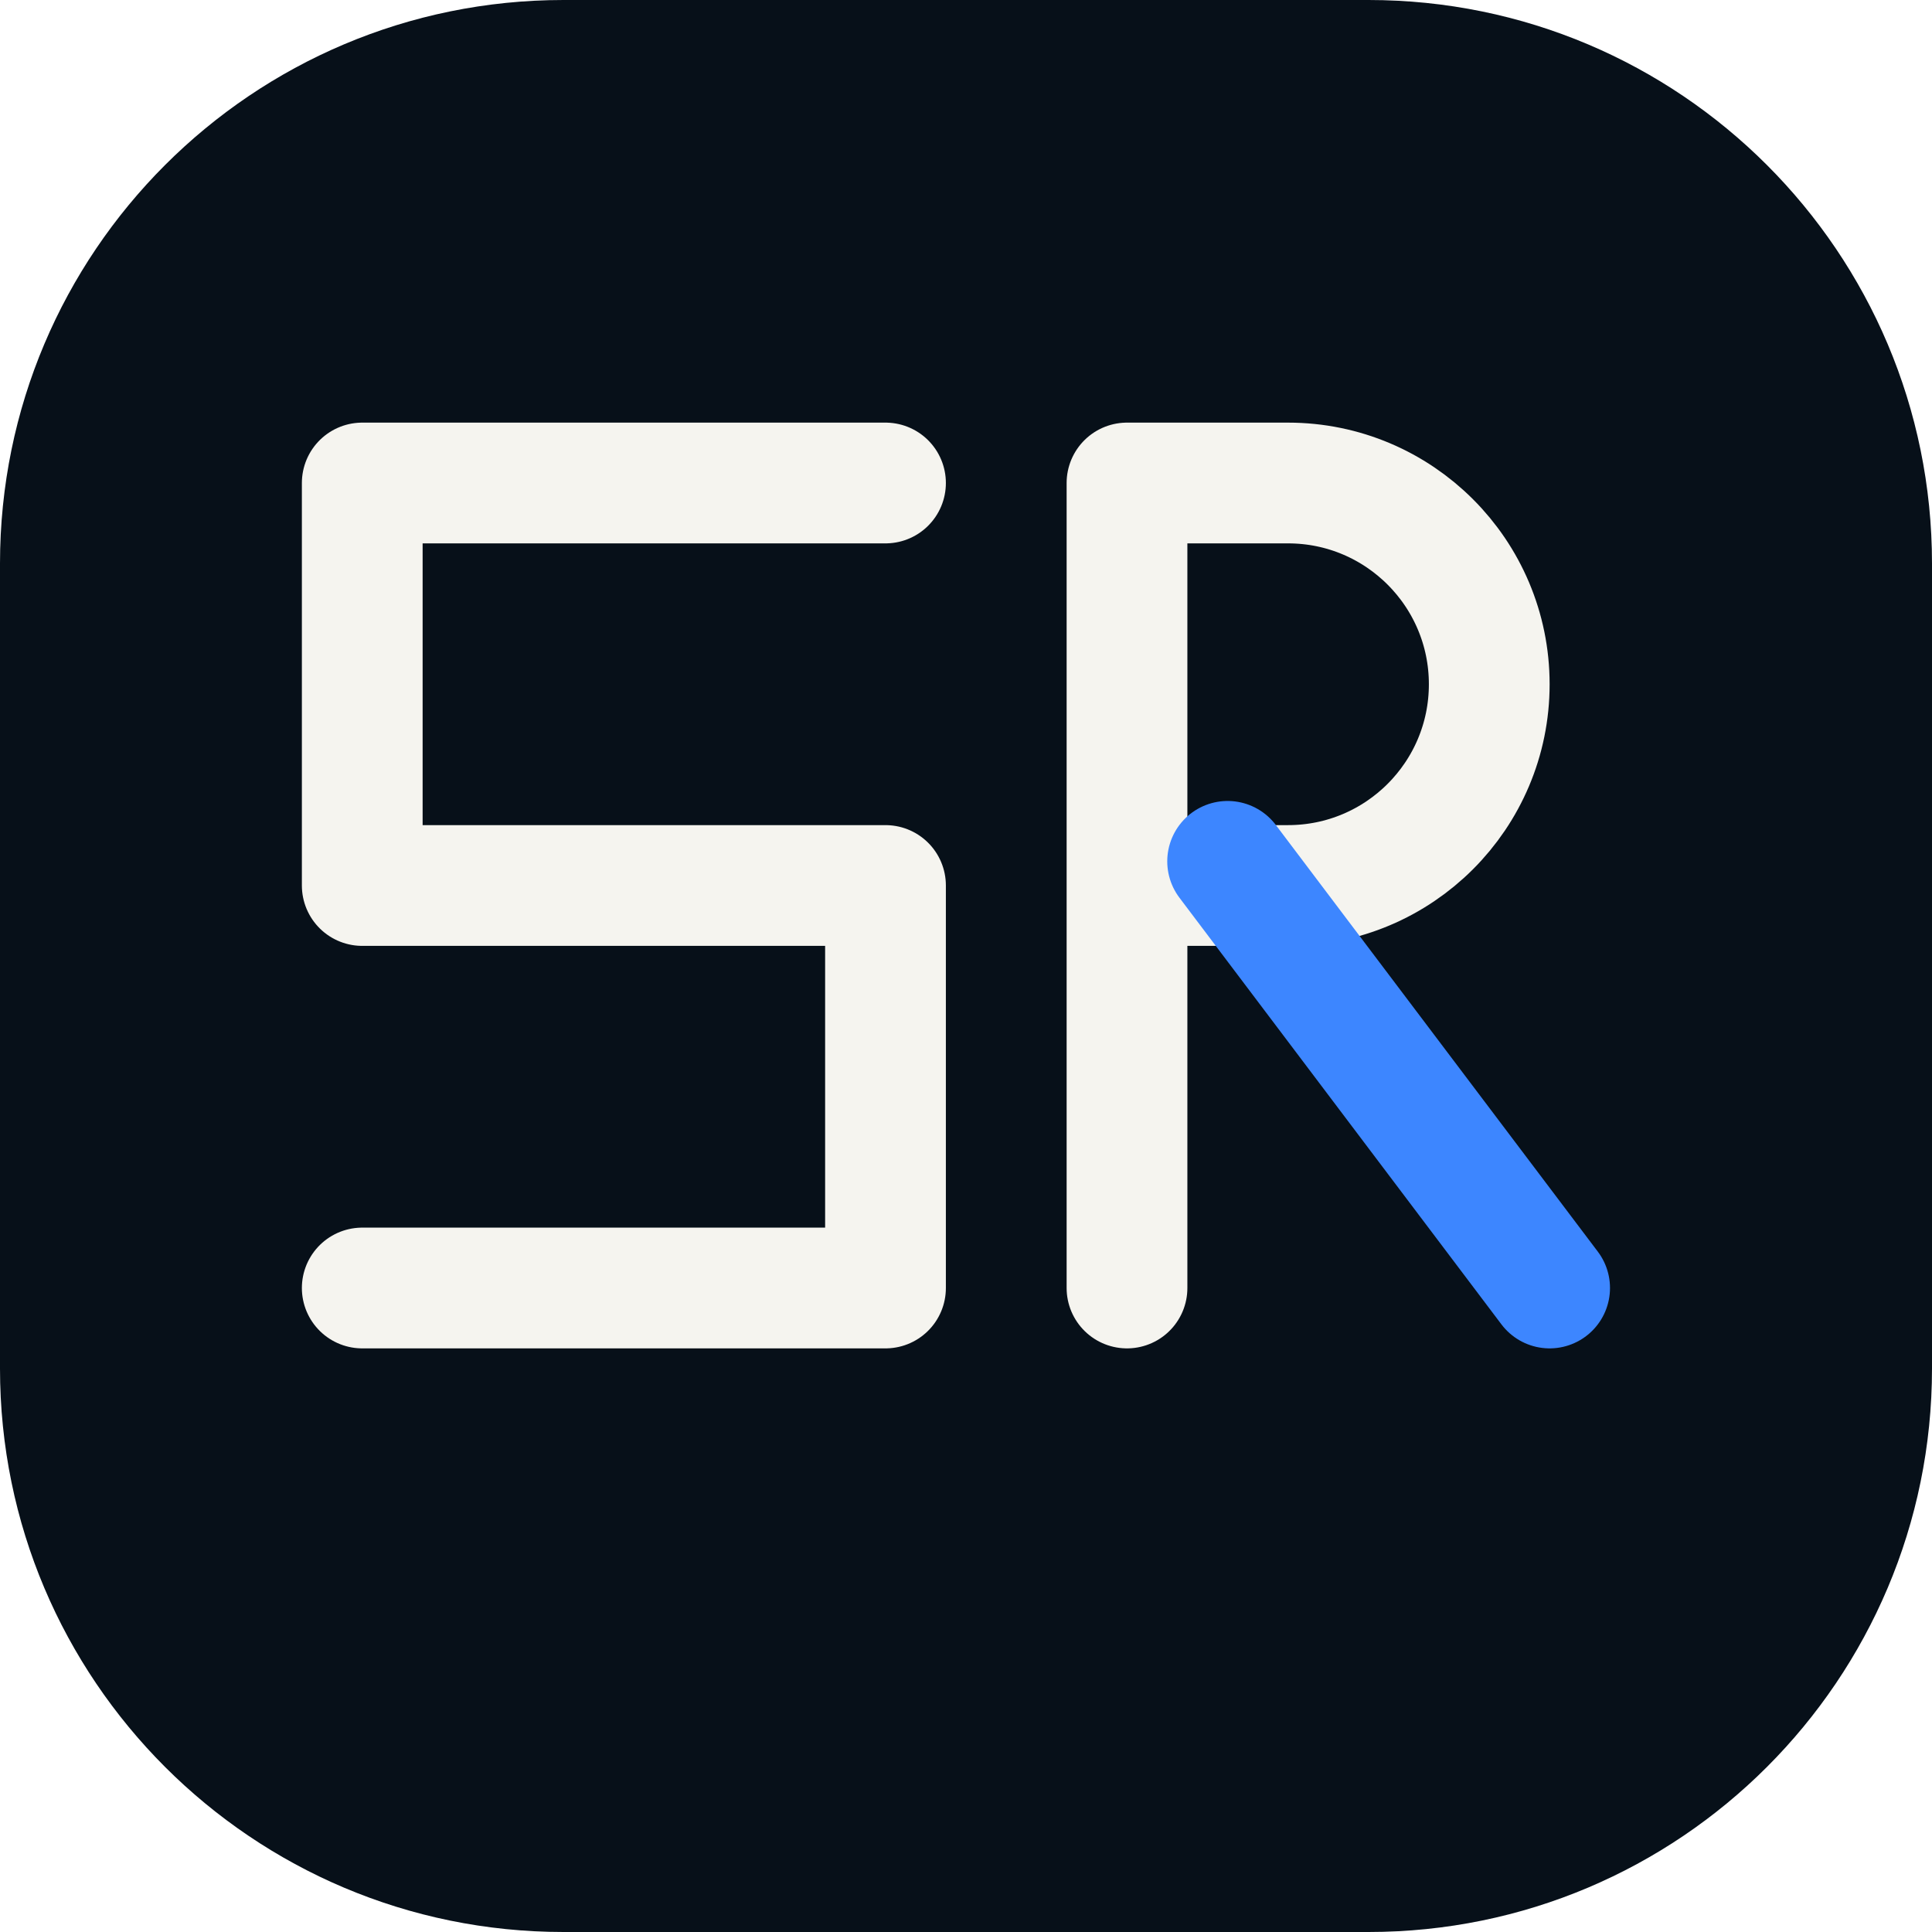
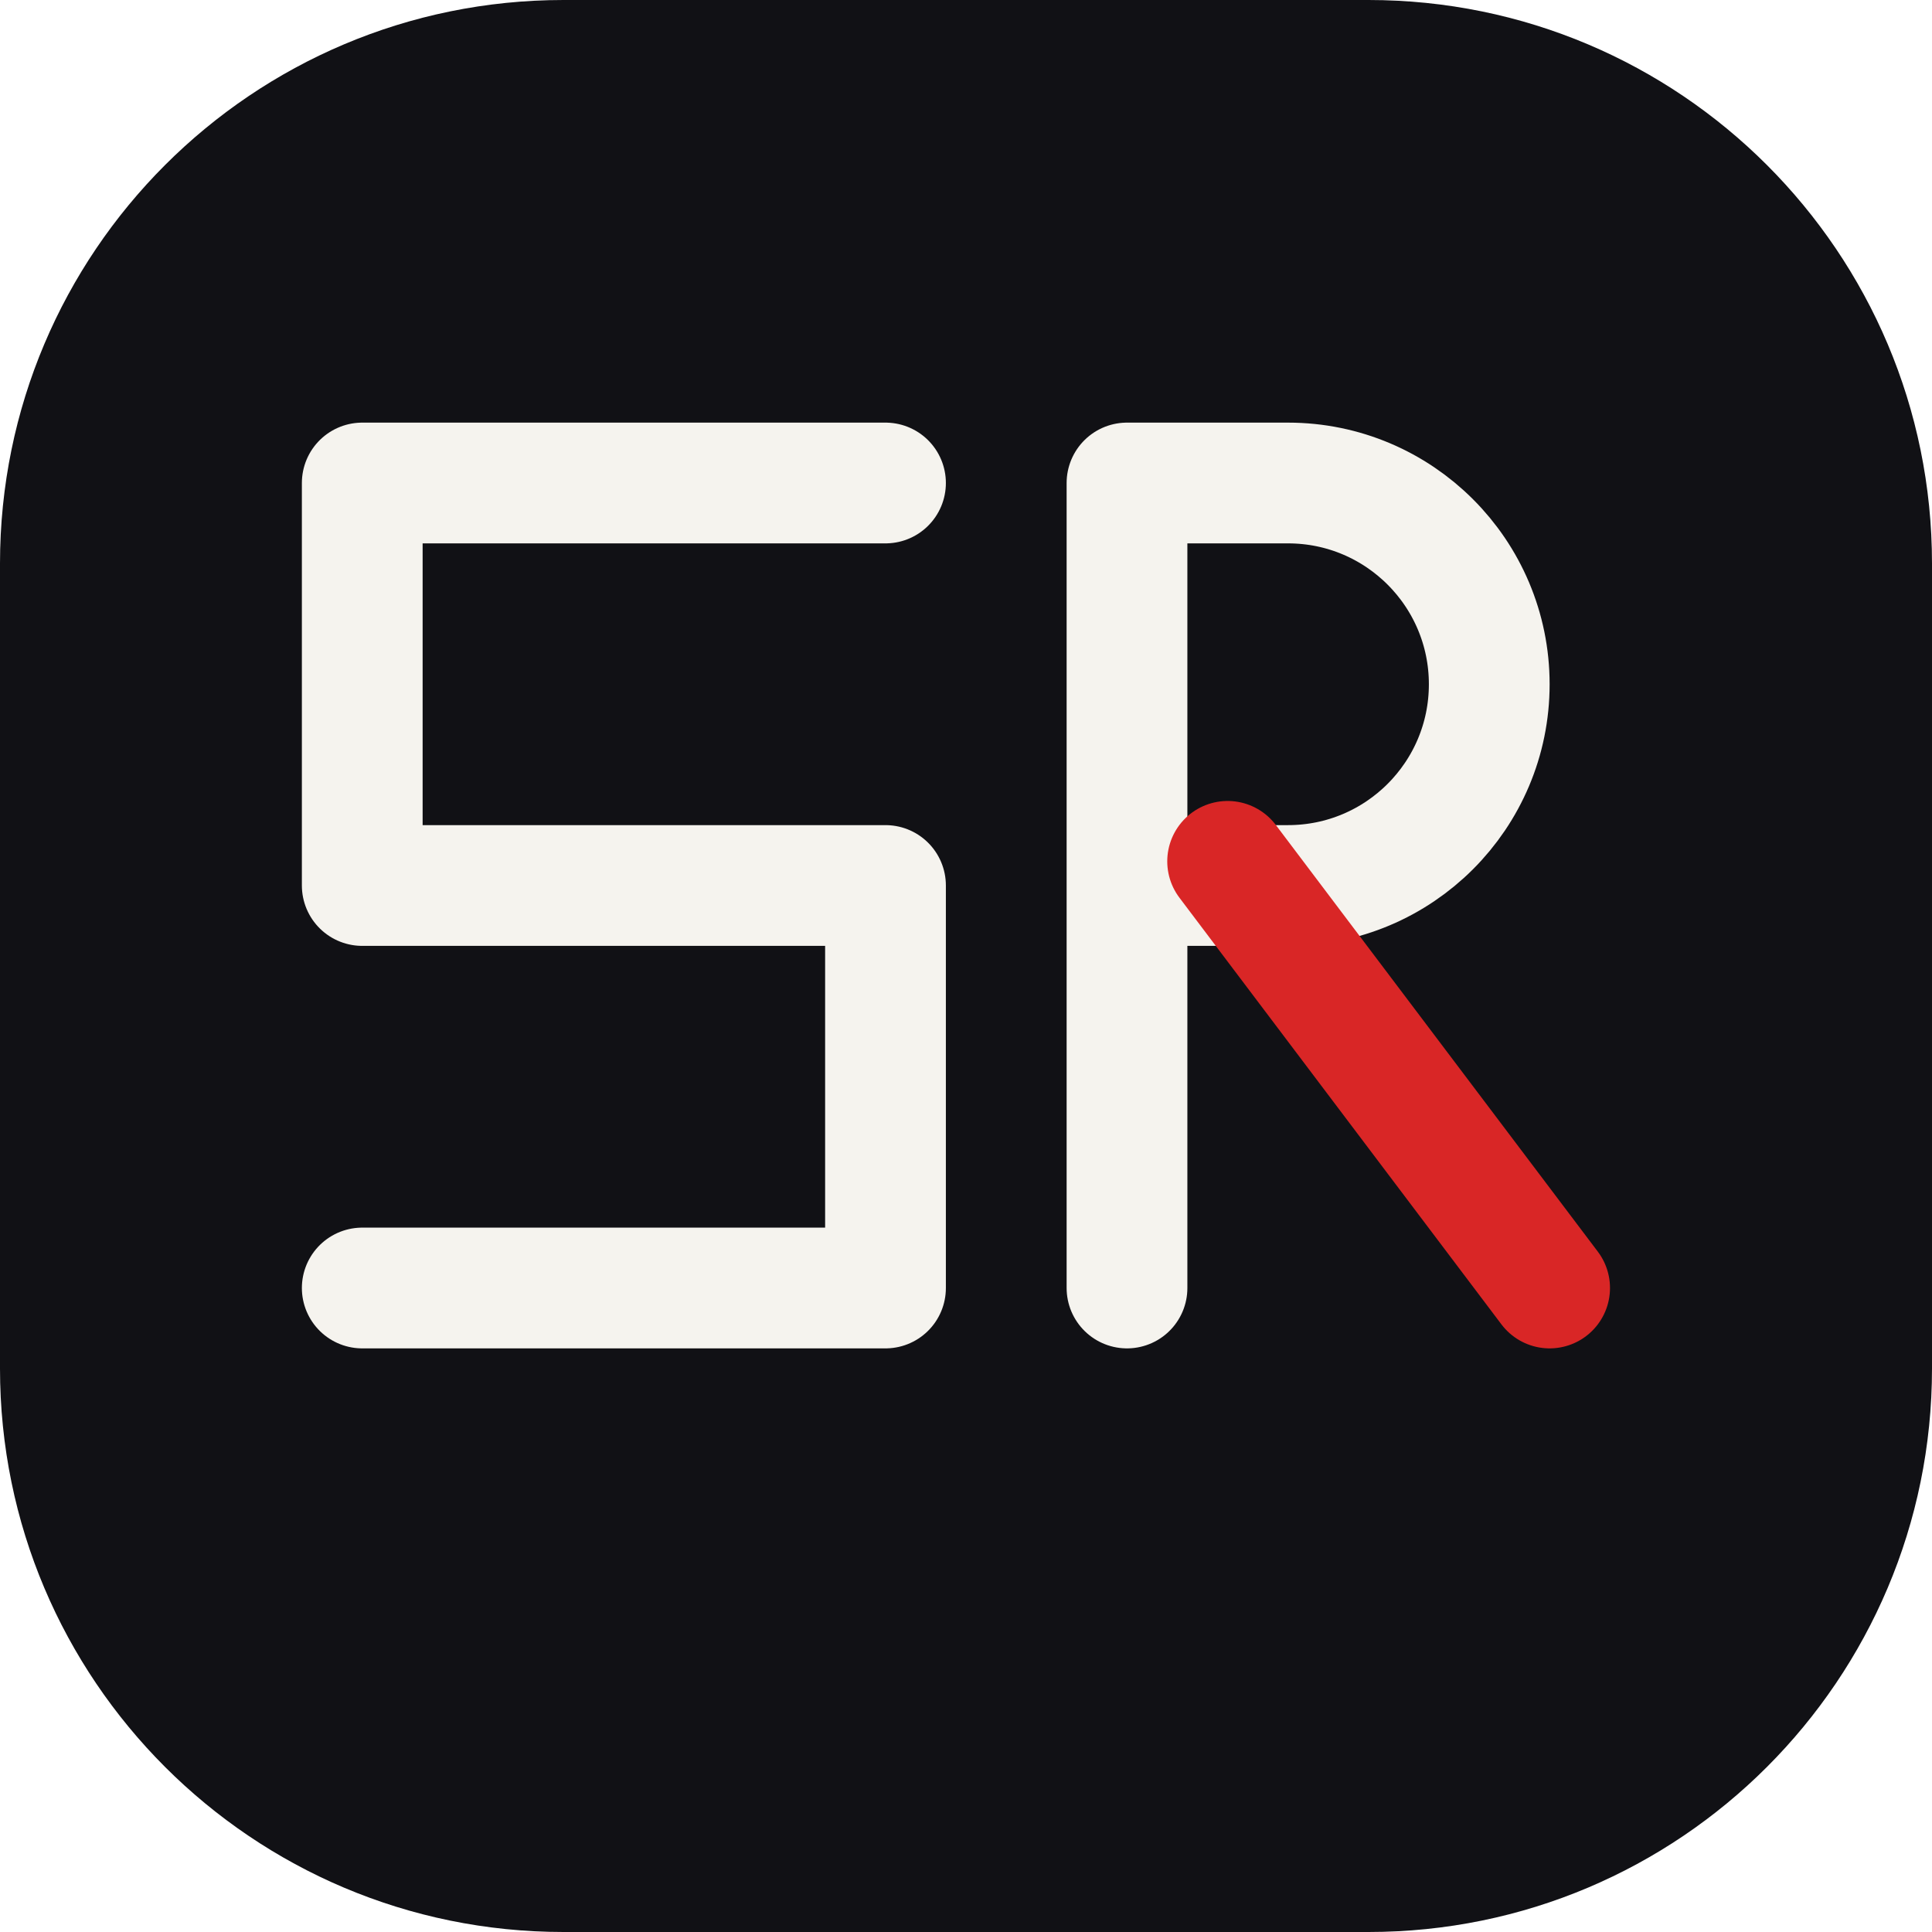
<svg xmlns="http://www.w3.org/2000/svg" viewBox="0 0 48 48" width="48" height="48">
-   <rect width="48" height="48" rx="14" fill="#071019" />
+   <rect width="48" height="48" rx="14" fill="#111115" />
  <g fill="none" stroke-linecap="round" stroke-linejoin="round" stroke-width="3">
-     <path d="M22 12 H9 V22 H22 V32 H9" stroke="#f5f4ef" />
-     <path d="M28 32 V12 H32 a5 5 0 0 1 0 10 H28" stroke="#f5f4ef" />
-     <path d="M30.5 21.4 L38.5 32" stroke="#3d86ff" />
+     <path d="M22 12 H9 V22 H22 V32 H9" stroke="#f5f3ee" />
+     <path d="M28 32 V12 H32 a5 5 0 0 1 0 10 H28" stroke="#f5f3ee" />
+     <path d="M30.5 21.4 L38.5 32" stroke="#d92626" />
  </g>
</svg>
